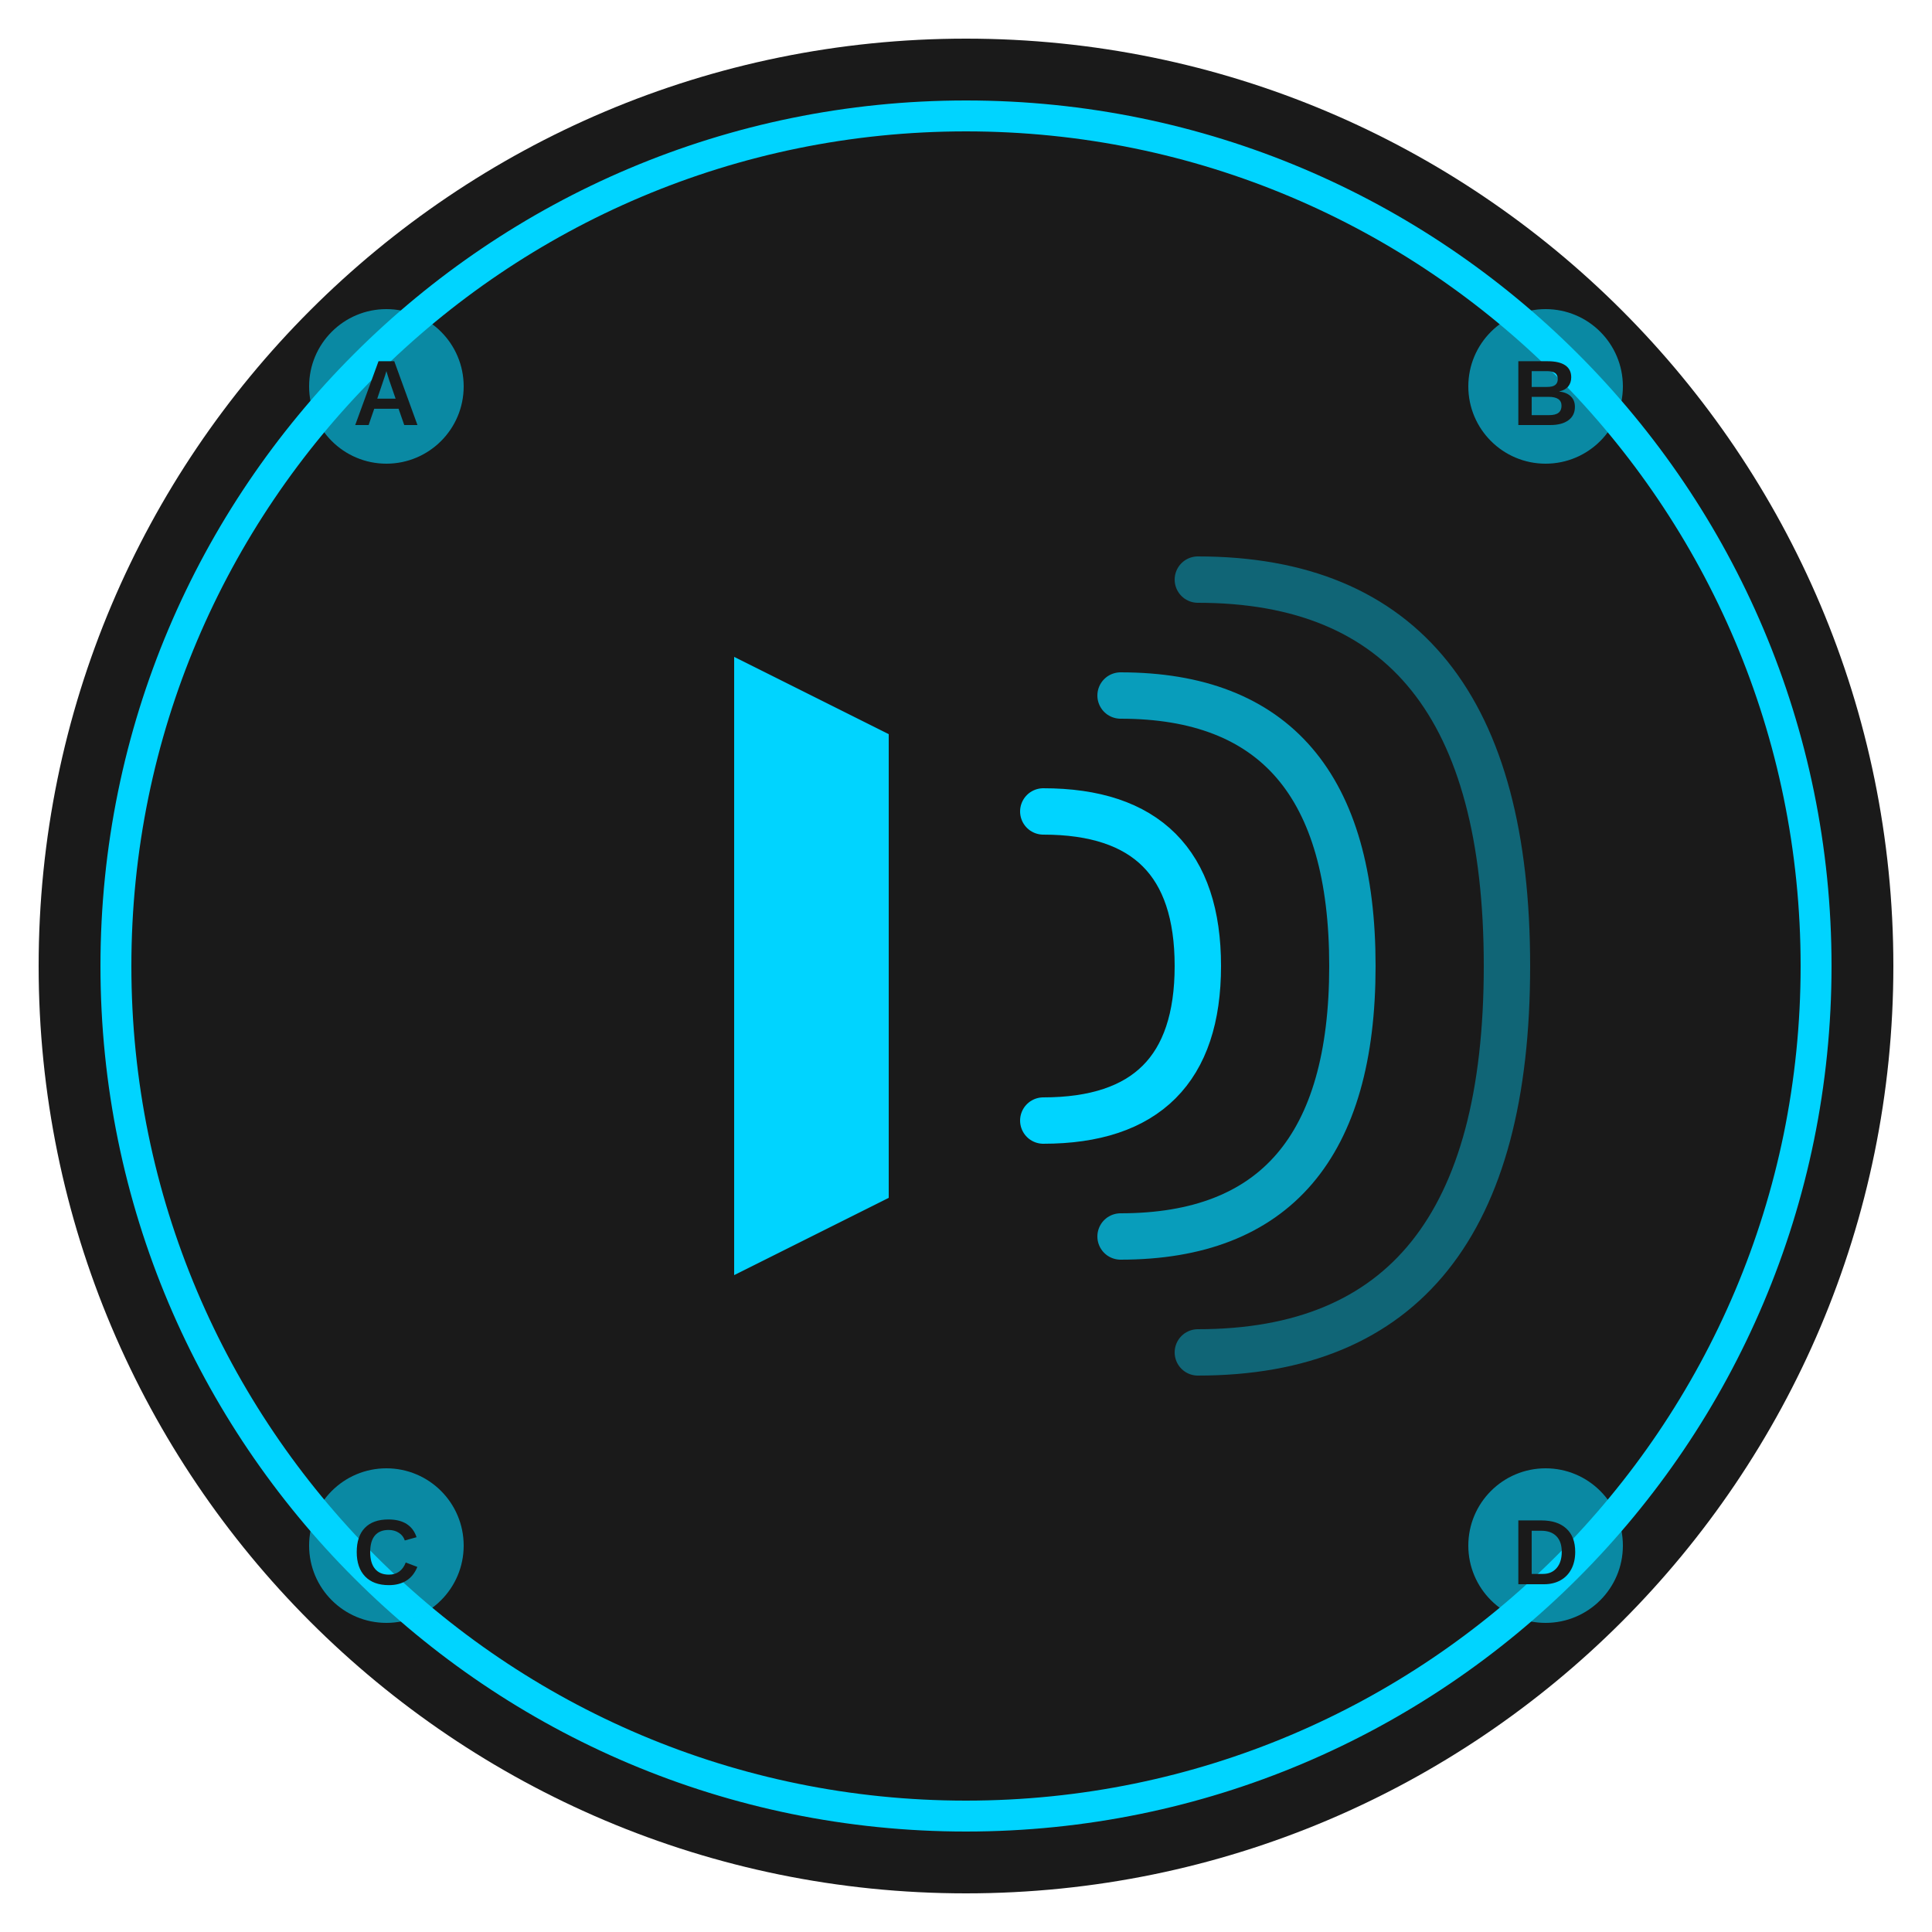
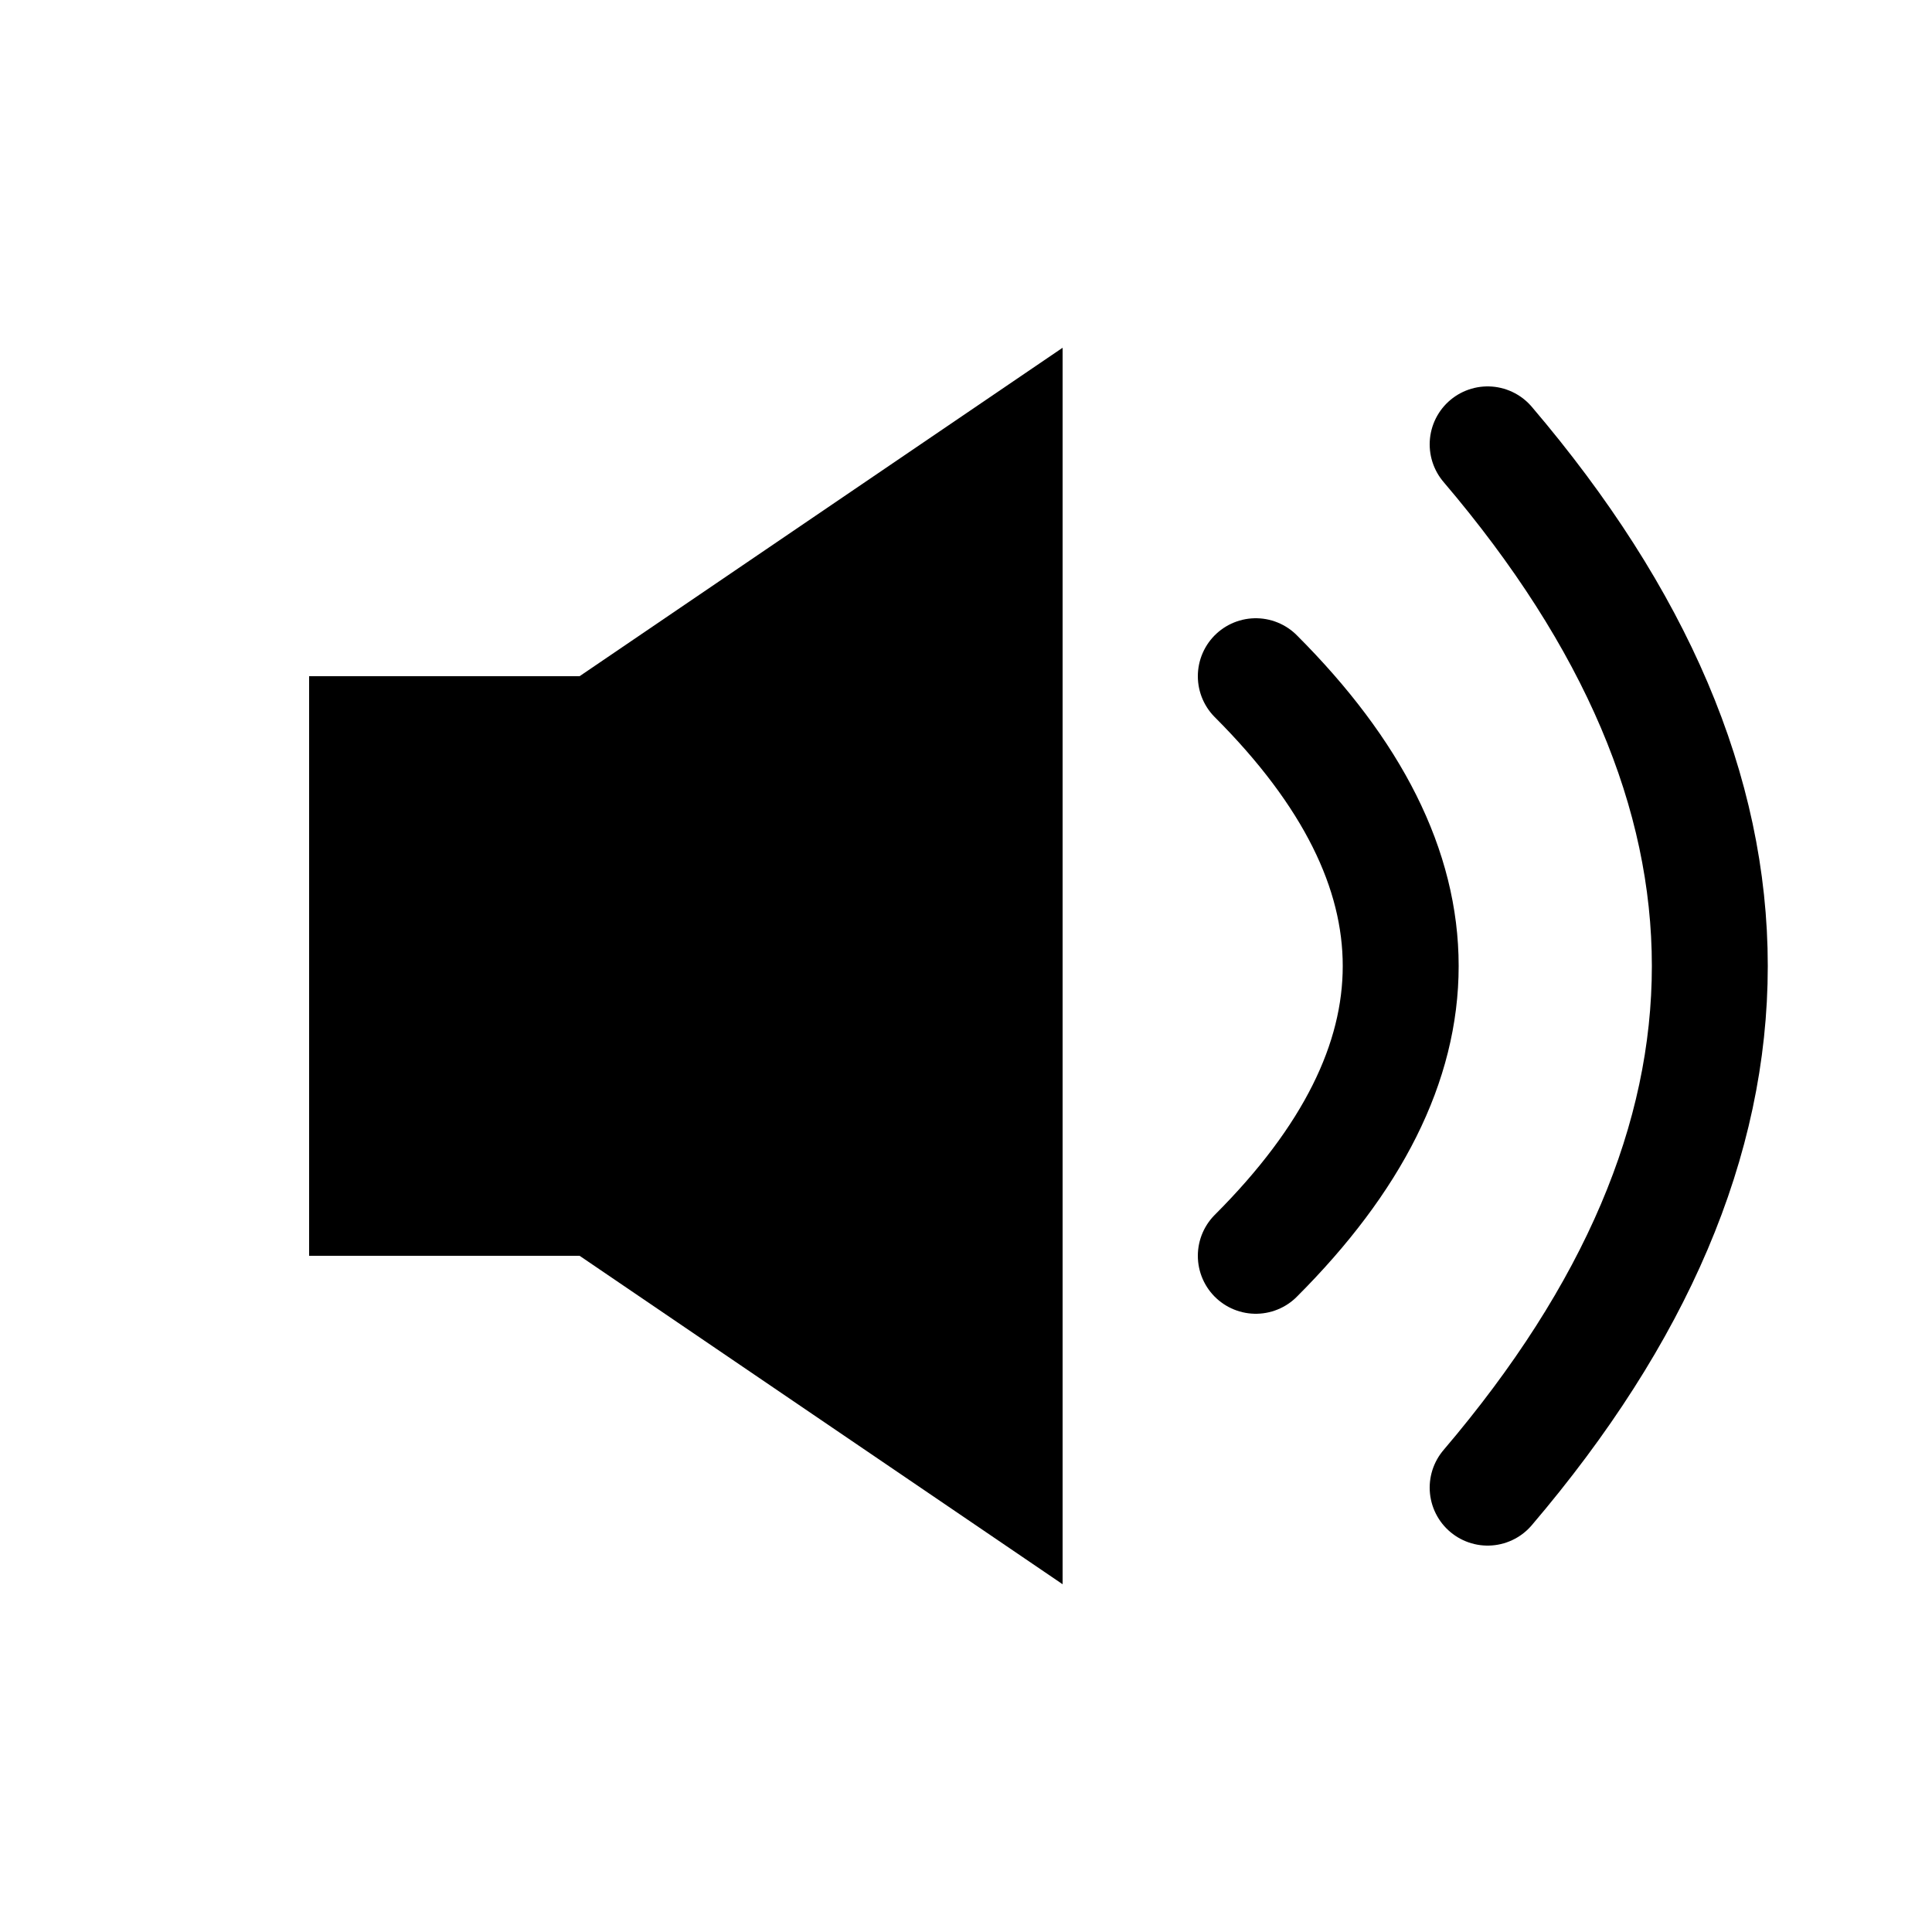
<svg xmlns="http://www.w3.org/2000/svg" viewBox="0 0 500 500">
-   <circle cx="250" cy="250" r="240" fill="#1a1a1a" />
-   <circle cx="250" cy="250" r="220" fill="none" stroke="#00d4ff" stroke-width="8" />
-   <g transform="translate(250, 250)">
-     <path d="M -60 -80 L -60 80 L -20 60 L -20 -60 Z" fill="#00d4ff" />
-     <path d="M 20 -40 Q 60 -40 60 0 Q 60 40 20 40" fill="none" stroke="#00d4ff" stroke-width="12" stroke-linecap="round" />
-     <path d="M 40 -70 Q 100 -70 100 0 Q 100 70 40 70" fill="none" stroke="#00d4ff" stroke-width="12" stroke-linecap="round" opacity="0.7" />
-     <path d="M 60 -100 Q 140 -100 140 0 Q 140 100 60 100" fill="none" stroke="#00d4ff" stroke-width="12" stroke-linecap="round" opacity="0.4" />
+   <g transform="translate(200, 250)">
+     <path d="M -120 -75 L -120 75 L -50 75 L -50 -75 Z" fill="#000000" />
+     <path d="M -50 -75 L 75 -160 L 75 160 L -50 75 Z" fill="#000000" />
+     <path d="M 125 -75 Q 200 0 125 75" fill="none" stroke="#000000" stroke-width="30" stroke-linecap="round" />
+     <path d="M 185 -135 Q 300 0 185 135" fill="none" stroke="#000000" stroke-width="30" stroke-linecap="round" />
  </g>
-   <circle cx="100" cy="100" r="20" fill="#00d4ff" opacity="0.6" />
-   <circle cx="400" cy="100" r="20" fill="#00d4ff" opacity="0.6" />
-   <circle cx="100" cy="400" r="20" fill="#00d4ff" opacity="0.6" />
-   <circle cx="400" cy="400" r="20" fill="#00d4ff" opacity="0.6" />
-   <text x="100" y="110" font-family="Arial, sans-serif" font-size="24" font-weight="bold" fill="#1a1a1a" text-anchor="middle">A</text>
-   <text x="400" y="110" font-family="Arial, sans-serif" font-size="24" font-weight="bold" fill="#1a1a1a" text-anchor="middle">B</text>
-   <text x="100" y="410" font-family="Arial, sans-serif" font-size="24" font-weight="bold" fill="#1a1a1a" text-anchor="middle">C</text>
-   <text x="400" y="410" font-family="Arial, sans-serif" font-size="24" font-weight="bold" fill="#1a1a1a" text-anchor="middle">D</text>
</svg>
